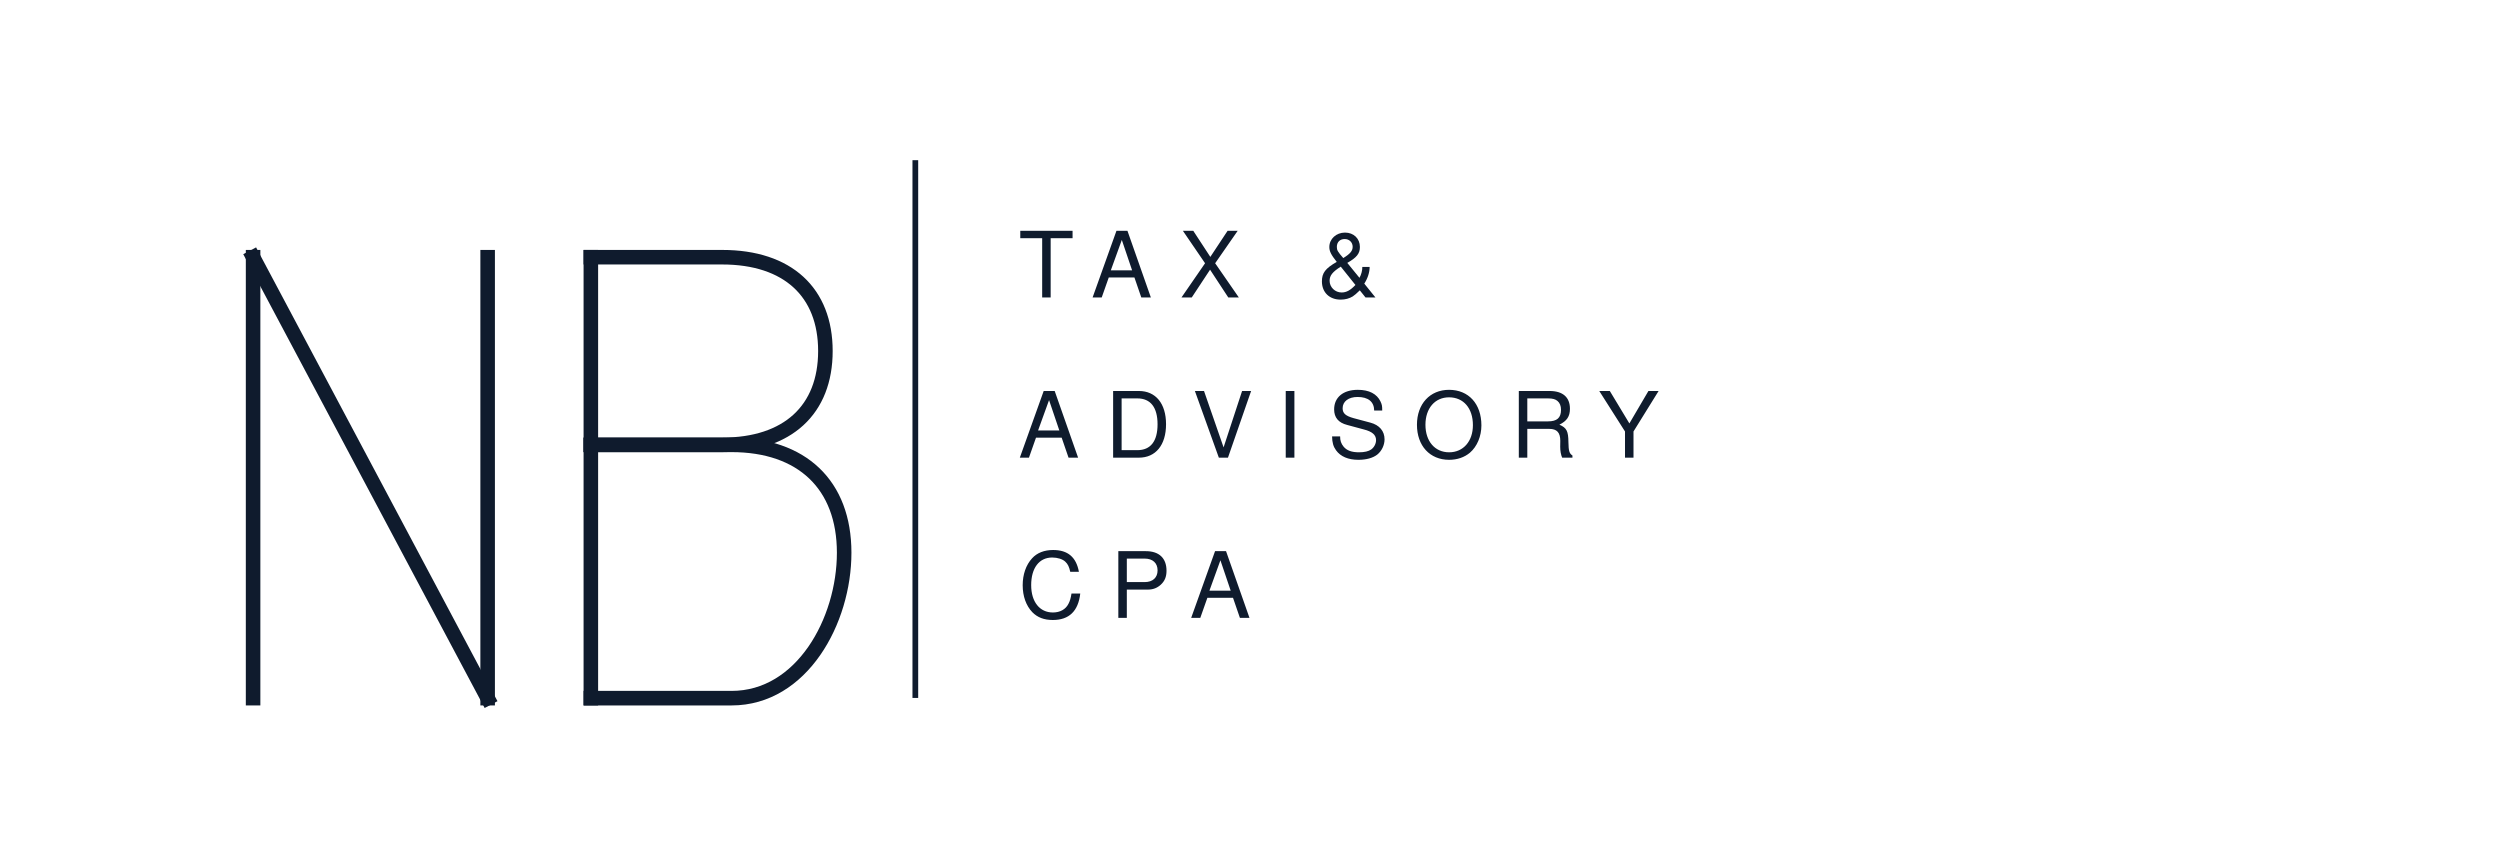
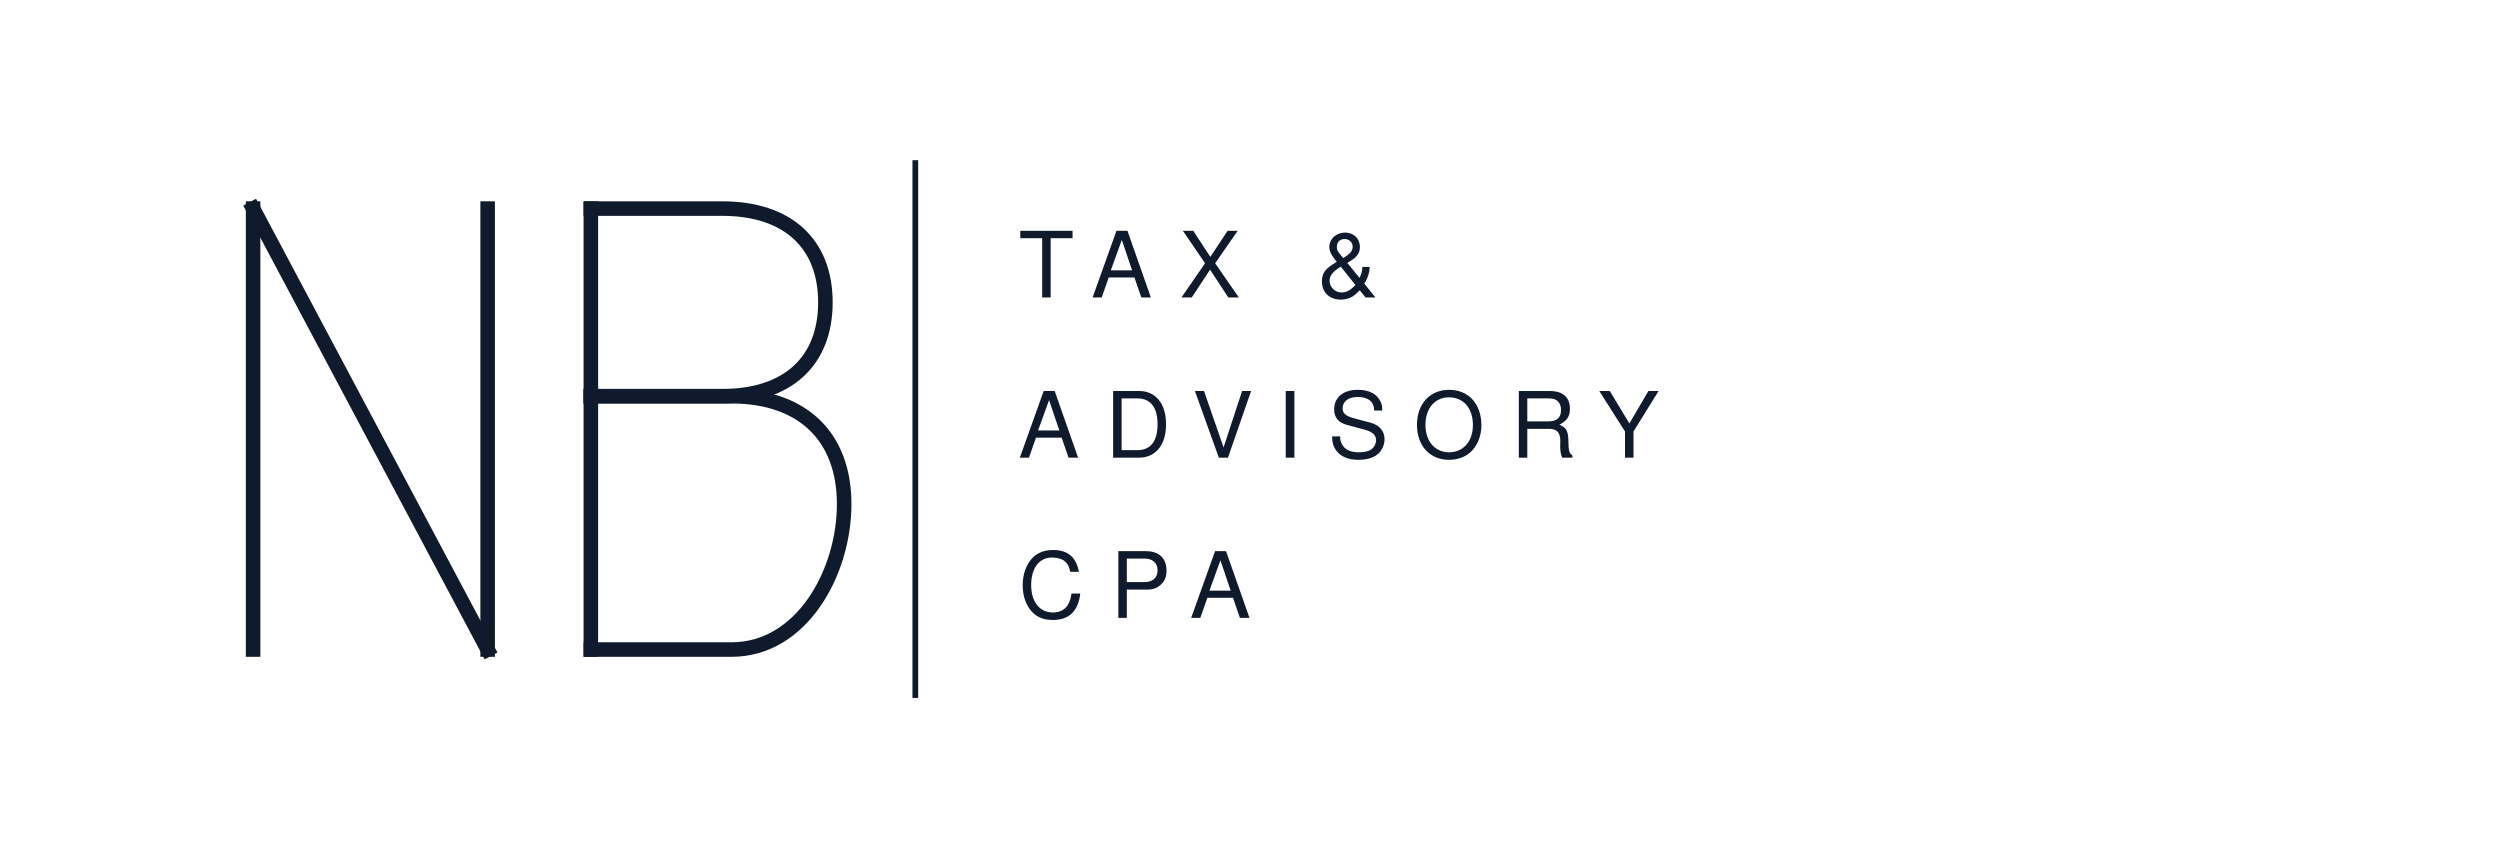
<svg xmlns="http://www.w3.org/2000/svg" viewBox="0 0 437 150" width="437" height="150" role="img" aria-label="NB Tax and Advisory, CPA">
-   <g fill="none" stroke="#0f1b2d" stroke-width="3.1" stroke-linecap="square" stroke-linejoin="miter" transform="translate(18, 22) scale(0.82)">
+   <g fill="none" stroke="#0f1b2d" stroke-width="3.1" stroke-linecap="square" stroke-linejoin="miter" transform="translate(18, 13.5) scale(0.82)">
    <path d="M32 28v94" />
    <path d="M32 28l50 94" />
    <path d="M82 28v94" />
    <path d="M104 28v94" />
    <path d="M104 28h28c14 0 22 7.5 22 20S146 68 132 68H104" />
    <path d="M104 68h30c15 0 24 8.5 24 23S149 122 134 122H104" />
  </g>
  <line x1="160" y1="28" x2="160" y2="122" stroke="#0f1b2d" stroke-width="1" />
  <g fill="#0f1b2d" font-family="Helvetica Neue, Helvetica, Arial, sans-serif" font-size="16" font-weight="500" letter-spacing="0.28em">
    <text x="178" y="52">TAX &amp;</text>
    <text x="178" y="80">ADVISORY</text>
    <text x="178" y="108">CPA</text>
  </g>
</svg>
